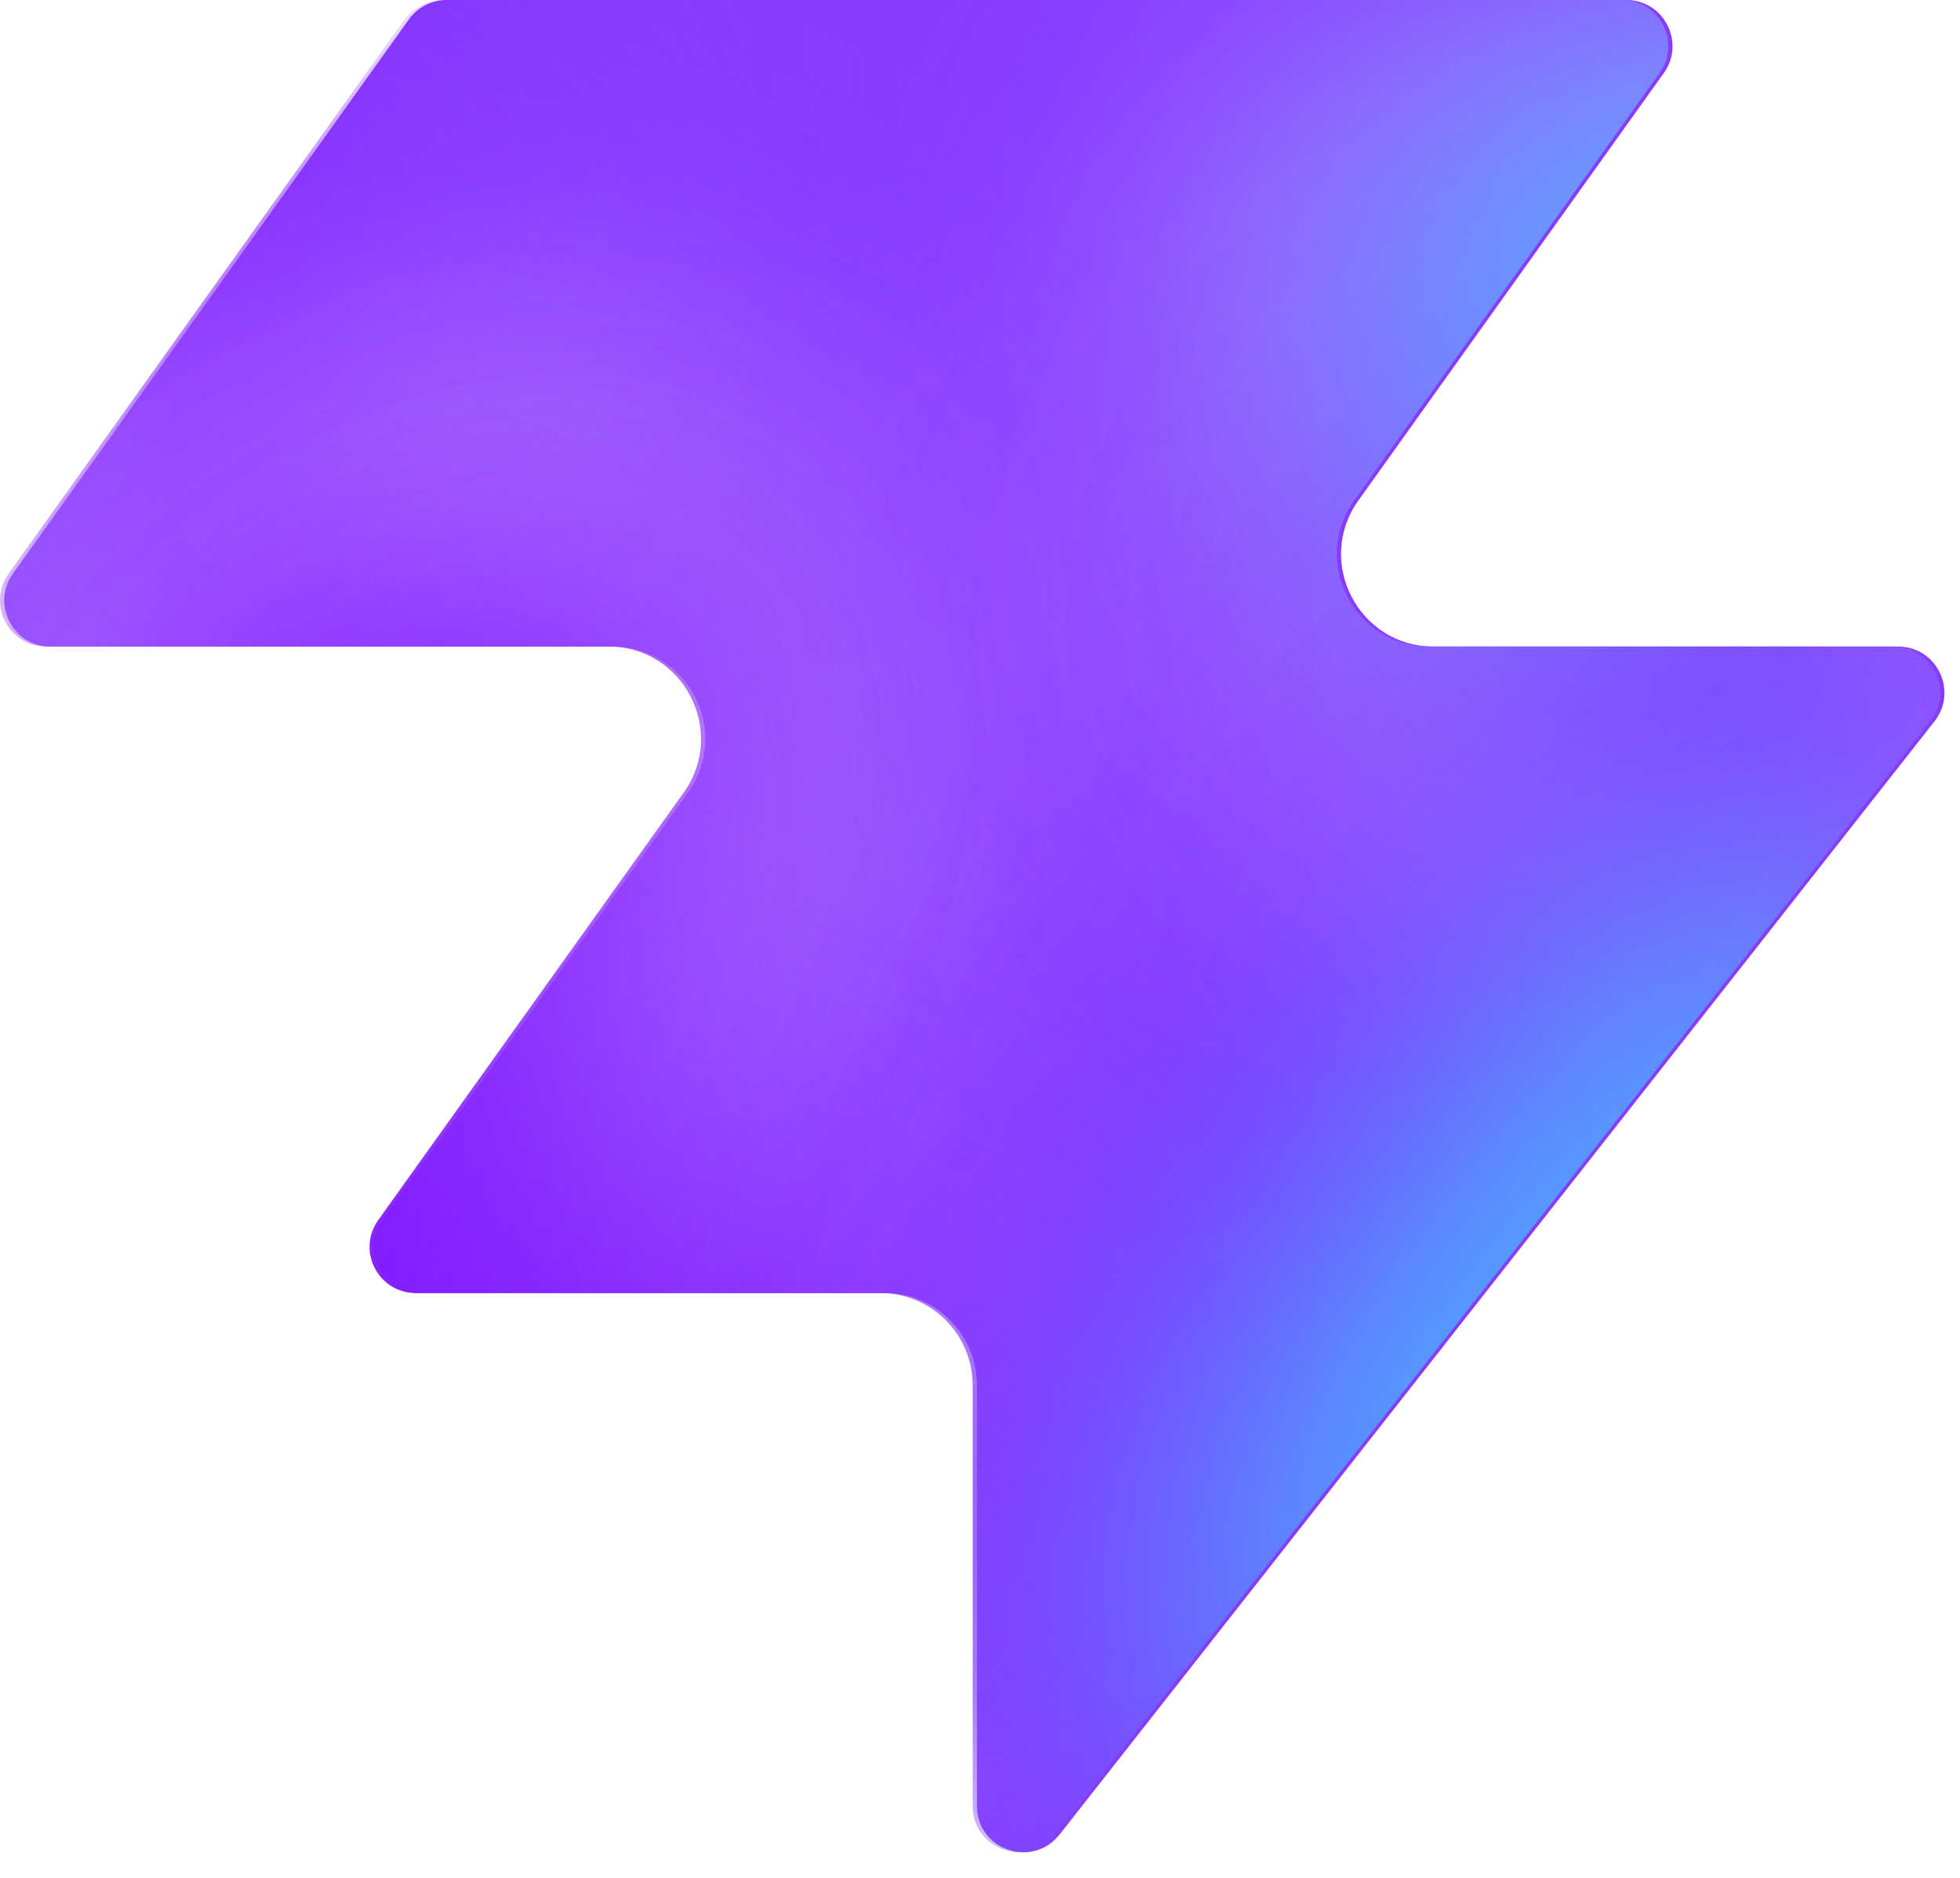
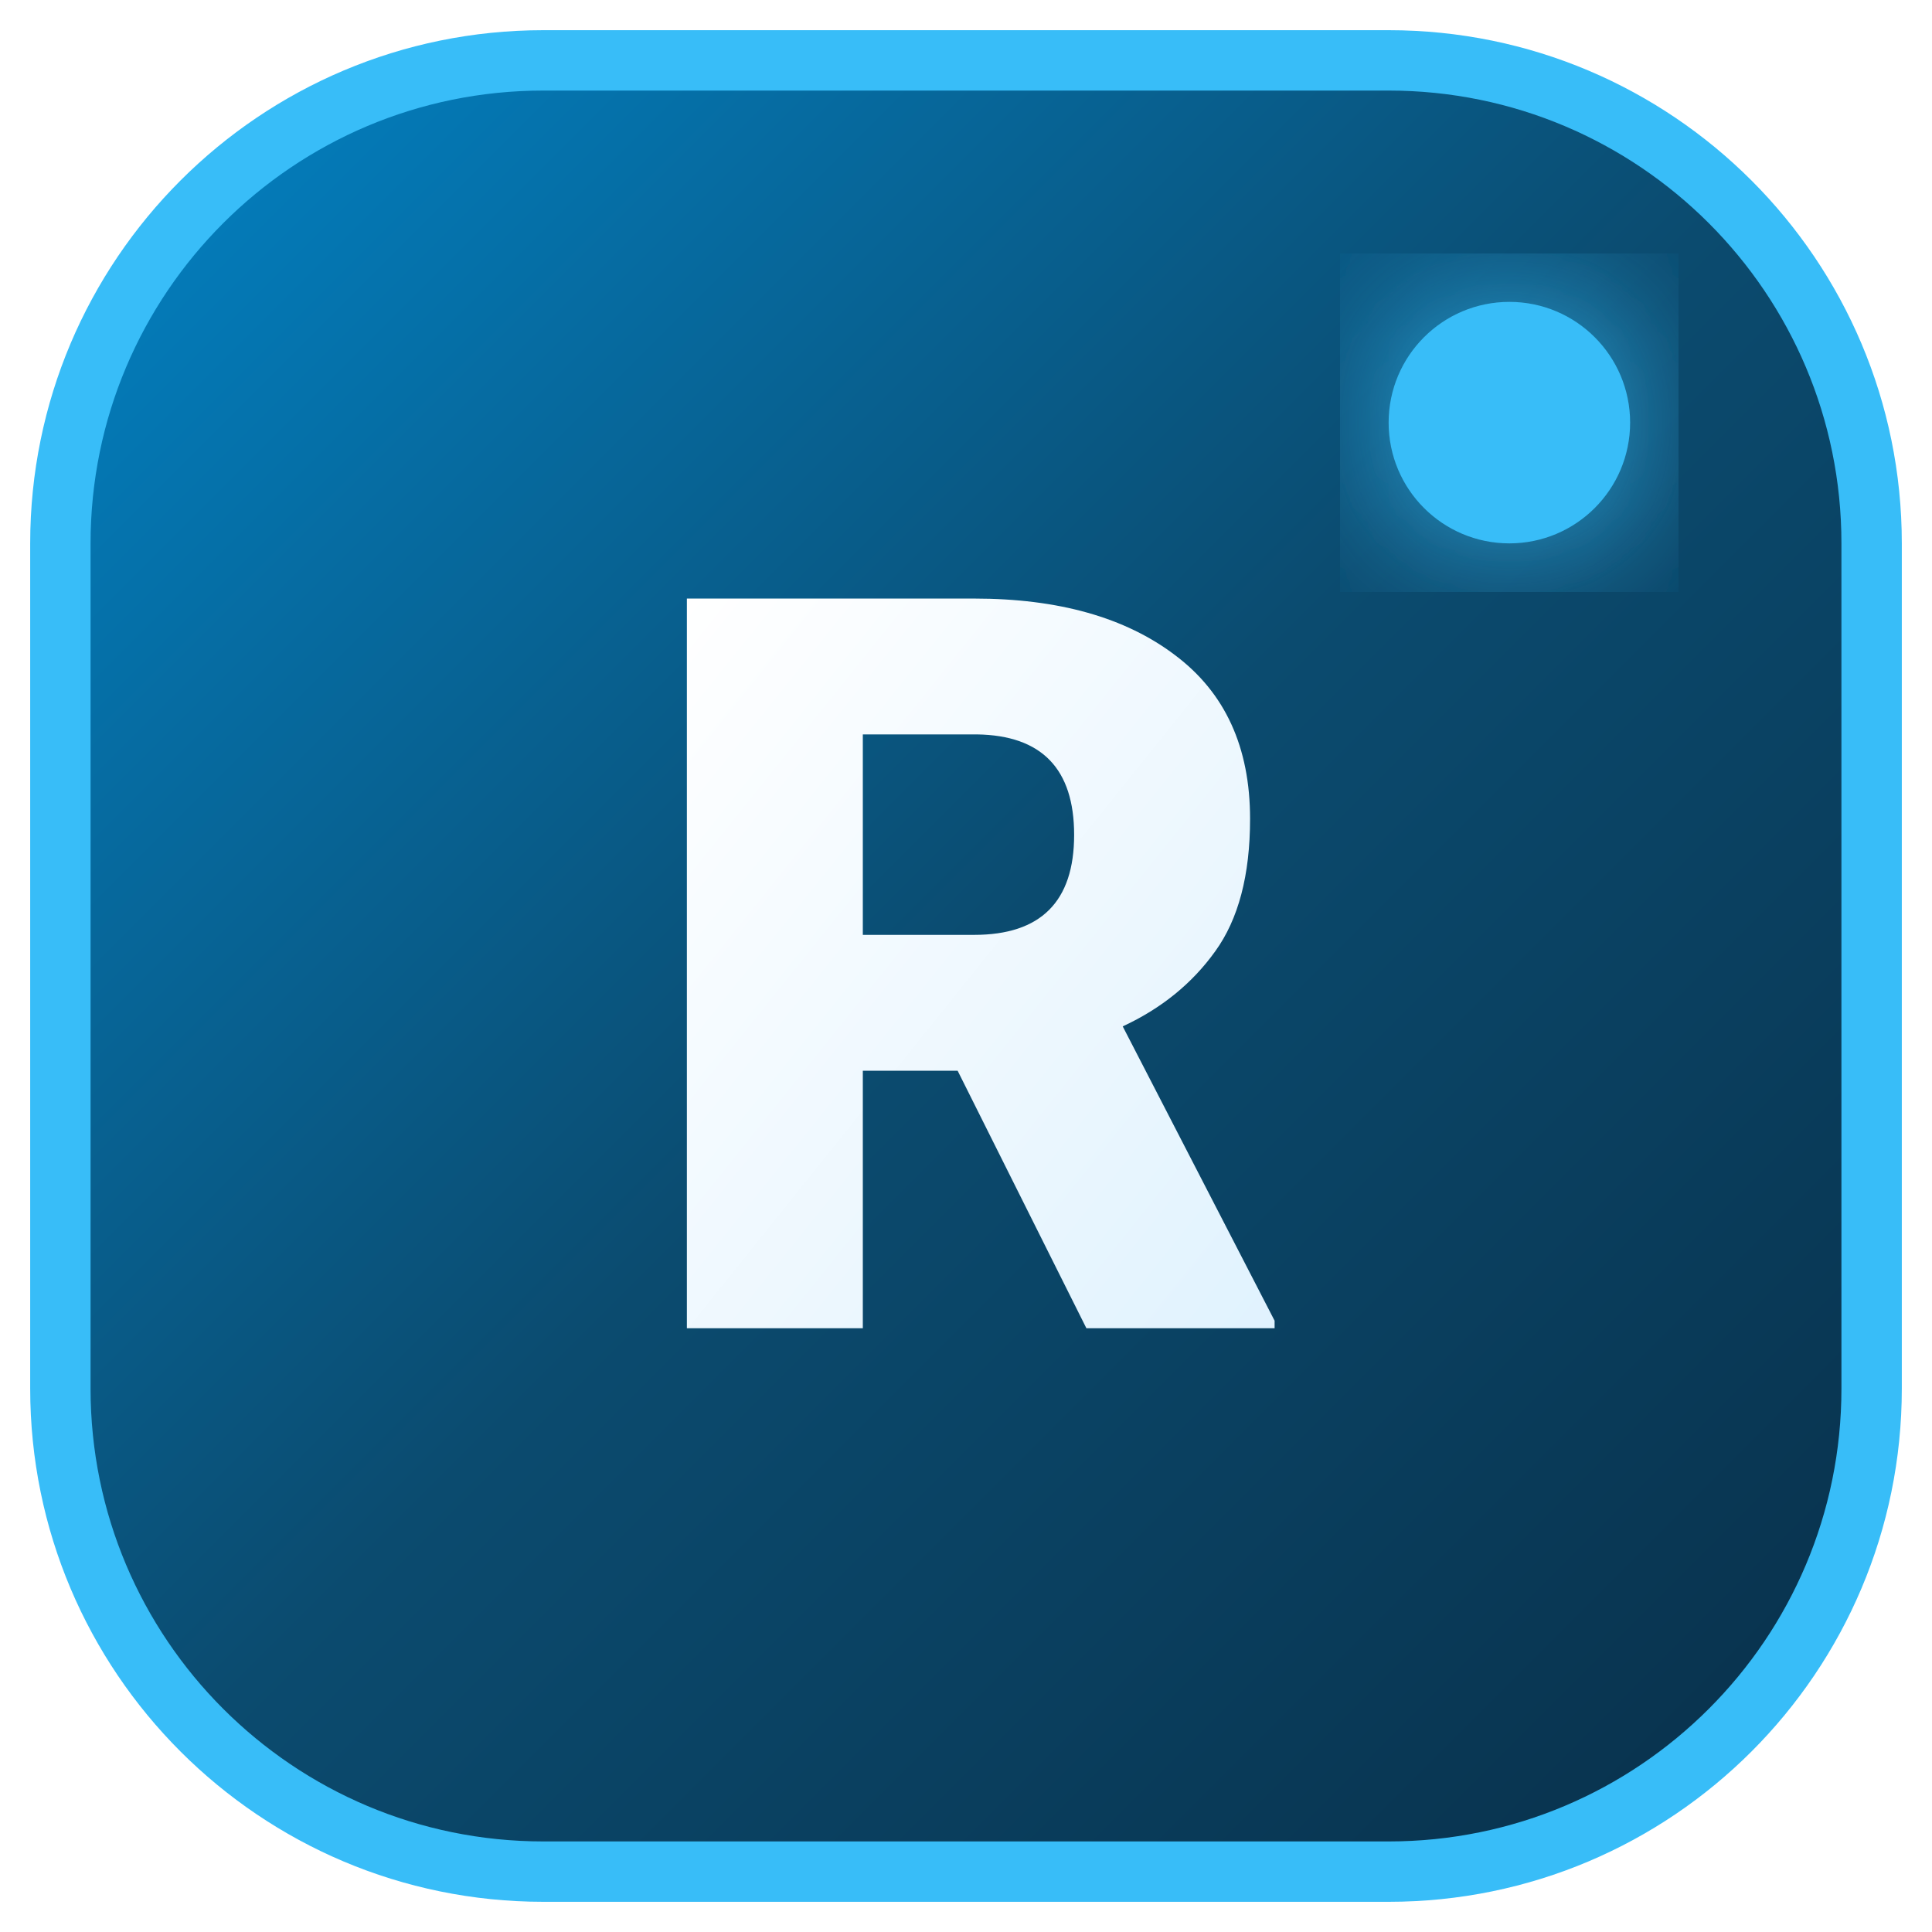
- <svg xmlns="http://www.w3.org/2000/svg" width="48" height="46" fill="none" viewBox="0 0 48 46">
-   <path fill="#863bff" d="M25.946 44.938c-.664.845-2.021.375-2.021-.698V33.937a2.26 2.26 0 0 0-2.262-2.262H10.287c-.92 0-1.456-1.04-.92-1.788l7.48-10.471c1.07-1.497 0-3.578-1.842-3.578H1.237c-.92 0-1.456-1.04-.92-1.788L10.013.474c.214-.297.556-.474.92-.474h28.894c.92 0 1.456 1.04.92 1.788l-7.48 10.471c-1.07 1.498 0 3.579 1.842 3.579h11.377c.943 0 1.473 1.088.89 1.83L25.947 44.94z" style="fill:#863bff;fill:color(display-p3 .525 .23 1);fill-opacity:1" />
-   <mask id="a" width="48" height="46" x="0" y="0" maskUnits="userSpaceOnUse" style="mask-type:alpha">
-     <path fill="#000" d="M25.842 44.938c-.664.844-2.021.375-2.021-.698V33.937a2.26 2.26 0 0 0-2.262-2.262H10.183c-.92 0-1.456-1.04-.92-1.788l7.48-10.471c1.07-1.498 0-3.579-1.842-3.579H1.133c-.92 0-1.456-1.04-.92-1.787L9.91.473c.214-.297.556-.474.92-.474h28.894c.92 0 1.456 1.04.92 1.788l-7.48 10.471c-1.07 1.498 0 3.578 1.842 3.578h11.377c.943 0 1.473 1.088.89 1.832L25.843 44.94z" style="fill:#000;fill-opacity:1" />
-   </mask>
-   <g mask="url(#a)">
-     <g filter="url(#b)">
-       <ellipse cx="5.508" cy="14.704" fill="#ede6ff" rx="5.508" ry="14.704" style="fill:#ede6ff;fill:color(display-p3 .927 .903 1);fill-opacity:1" transform="matrix(.00324 1 1 -.00324 -4.47 31.516)" />
-     </g>
-     <g filter="url(#c)">
-       <ellipse cx="10.399" cy="29.851" fill="#ede6ff" rx="10.399" ry="29.851" style="fill:#ede6ff;fill:color(display-p3 .927 .903 1);fill-opacity:1" transform="matrix(.00324 1 1 -.00324 -39.328 7.883)" />
-     </g>
-     <g filter="url(#d)">
-       <ellipse cx="5.508" cy="30.487" fill="#7e14ff" rx="5.508" ry="30.487" style="fill:#7e14ff;fill:color(display-p3 .492 .077 1);fill-opacity:1" transform="rotate(89.814 -25.913 -14.639)scale(1 -1)" />
-     </g>
-     <g filter="url(#e)">
-       <ellipse cx="5.508" cy="30.599" fill="#7e14ff" rx="5.508" ry="30.599" style="fill:#7e14ff;fill:color(display-p3 .492 .077 1);fill-opacity:1" transform="rotate(89.814 -32.644 -3.334)scale(1 -1)" />
-     </g>
-     <g filter="url(#f)">
-       <ellipse cx="5.508" cy="30.599" fill="#7e14ff" rx="5.508" ry="30.599" style="fill:#7e14ff;fill:color(display-p3 .492 .077 1);fill-opacity:1" transform="matrix(.00324 1 1 -.00324 -34.34 30.47)" />
-     </g>
-     <g filter="url(#g)">
-       <ellipse cx="14.072" cy="22.078" fill="#ede6ff" rx="14.072" ry="22.078" style="fill:#ede6ff;fill:color(display-p3 .927 .903 1);fill-opacity:1" transform="rotate(93.35 24.506 48.493)scale(-1 1)" />
-     </g>
-     <g filter="url(#h)">
-       <ellipse cx="3.47" cy="21.501" fill="#7e14ff" rx="3.47" ry="21.501" style="fill:#7e14ff;fill:color(display-p3 .492 .077 1);fill-opacity:1" transform="rotate(89.009 28.708 47.59)scale(-1 1)" />
-     </g>
-     <g filter="url(#i)">
-       <ellipse cx="3.47" cy="21.501" fill="#7e14ff" rx="3.47" ry="21.501" style="fill:#7e14ff;fill:color(display-p3 .492 .077 1);fill-opacity:1" transform="rotate(89.009 28.708 47.59)scale(-1 1)" />
-     </g>
-     <g filter="url(#j)">
-       <ellipse cx=".387" cy="8.972" fill="#7e14ff" rx="4.407" ry="29.108" style="fill:#7e14ff;fill:color(display-p3 .492 .077 1);fill-opacity:1" transform="rotate(39.51 .387 8.972)" />
-     </g>
-     <g filter="url(#k)">
-       <ellipse cx="47.523" cy="-6.092" fill="#7e14ff" rx="4.407" ry="29.108" style="fill:#7e14ff;fill:color(display-p3 .492 .077 1);fill-opacity:1" transform="rotate(37.892 47.523 -6.092)" />
-     </g>
-     <g filter="url(#l)">
-       <ellipse cx="41.412" cy="6.333" fill="#47bfff" rx="5.971" ry="9.665" style="fill:#47bfff;fill:color(display-p3 .28 .748 1);fill-opacity:1" transform="rotate(37.892 41.412 6.333)" />
-     </g>
-     <g filter="url(#m)">
-       <ellipse cx="-1.879" cy="38.332" fill="#7e14ff" rx="4.407" ry="29.108" style="fill:#7e14ff;fill:color(display-p3 .492 .077 1);fill-opacity:1" transform="rotate(37.892 -1.88 38.332)" />
-     </g>
-     <g filter="url(#n)">
-       <ellipse cx="-1.879" cy="38.332" fill="#7e14ff" rx="4.407" ry="29.108" style="fill:#7e14ff;fill:color(display-p3 .492 .077 1);fill-opacity:1" transform="rotate(37.892 -1.88 38.332)" />
-     </g>
-     <g filter="url(#o)">
-       <ellipse cx="35.651" cy="29.907" fill="#7e14ff" rx="4.407" ry="29.108" style="fill:#7e14ff;fill:color(display-p3 .492 .077 1);fill-opacity:1" transform="rotate(37.892 35.651 29.907)" />
-     </g>
-     <g filter="url(#p)">
-       <ellipse cx="38.418" cy="32.4" fill="#47bfff" rx="5.971" ry="15.297" style="fill:#47bfff;fill:color(display-p3 .28 .748 1);fill-opacity:1" transform="rotate(37.892 38.418 32.4)" />
-     </g>
-   </g>
+ <svg xmlns="http://www.w3.org/2000/svg" viewBox="0 0 64 64" fill="none">
  <defs>
-     <filter id="b" width="60.045" height="41.654" x="-19.77" y="16.149" color-interpolation-filters="sRGB" filterUnits="userSpaceOnUse">
-       <feFlood flood-opacity="0" result="BackgroundImageFix" />
-       <feBlend in="SourceGraphic" in2="BackgroundImageFix" result="shape" />
-       <feGaussianBlur result="effect1_foregroundBlur_2002_17158" stdDeviation="7.659" />
-     </filter>
-     <filter id="c" width="90.34" height="51.437" x="-54.613" y="-7.533" color-interpolation-filters="sRGB" filterUnits="userSpaceOnUse">
-       <feFlood flood-opacity="0" result="BackgroundImageFix" />
-       <feBlend in="SourceGraphic" in2="BackgroundImageFix" result="shape" />
-       <feGaussianBlur result="effect1_foregroundBlur_2002_17158" stdDeviation="7.659" />
-     </filter>
-     <filter id="d" width="79.355" height="29.4" x="-49.64" y="2.03" color-interpolation-filters="sRGB" filterUnits="userSpaceOnUse">
-       <feFlood flood-opacity="0" result="BackgroundImageFix" />
-       <feBlend in="SourceGraphic" in2="BackgroundImageFix" result="shape" />
-       <feGaussianBlur result="effect1_foregroundBlur_2002_17158" stdDeviation="4.596" />
-     </filter>
-     <filter id="e" width="79.579" height="29.4" x="-45.045" y="20.029" color-interpolation-filters="sRGB" filterUnits="userSpaceOnUse">
-       <feFlood flood-opacity="0" result="BackgroundImageFix" />
-       <feBlend in="SourceGraphic" in2="BackgroundImageFix" result="shape" />
-       <feGaussianBlur result="effect1_foregroundBlur_2002_17158" stdDeviation="4.596" />
-     </filter>
-     <filter id="f" width="79.579" height="29.4" x="-43.513" y="21.178" color-interpolation-filters="sRGB" filterUnits="userSpaceOnUse">
-       <feFlood flood-opacity="0" result="BackgroundImageFix" />
-       <feBlend in="SourceGraphic" in2="BackgroundImageFix" result="shape" />
-       <feGaussianBlur result="effect1_foregroundBlur_2002_17158" stdDeviation="4.596" />
-     </filter>
-     <filter id="g" width="74.749" height="58.852" x="15.756" y="-17.901" color-interpolation-filters="sRGB" filterUnits="userSpaceOnUse">
-       <feFlood flood-opacity="0" result="BackgroundImageFix" />
-       <feBlend in="SourceGraphic" in2="BackgroundImageFix" result="shape" />
-       <feGaussianBlur result="effect1_foregroundBlur_2002_17158" stdDeviation="7.659" />
-     </filter>
-     <filter id="h" width="61.377" height="25.362" x="23.548" y="2.284" color-interpolation-filters="sRGB" filterUnits="userSpaceOnUse">
-       <feFlood flood-opacity="0" result="BackgroundImageFix" />
-       <feBlend in="SourceGraphic" in2="BackgroundImageFix" result="shape" />
-       <feGaussianBlur result="effect1_foregroundBlur_2002_17158" stdDeviation="4.596" />
-     </filter>
-     <filter id="i" width="61.377" height="25.362" x="23.548" y="2.284" color-interpolation-filters="sRGB" filterUnits="userSpaceOnUse">
-       <feFlood flood-opacity="0" result="BackgroundImageFix" />
-       <feBlend in="SourceGraphic" in2="BackgroundImageFix" result="shape" />
-       <feGaussianBlur result="effect1_foregroundBlur_2002_17158" stdDeviation="4.596" />
-     </filter>
-     <filter id="j" width="56.045" height="63.649" x="-27.636" y="-22.853" color-interpolation-filters="sRGB" filterUnits="userSpaceOnUse">
-       <feFlood flood-opacity="0" result="BackgroundImageFix" />
-       <feBlend in="SourceGraphic" in2="BackgroundImageFix" result="shape" />
-       <feGaussianBlur result="effect1_foregroundBlur_2002_17158" stdDeviation="4.596" />
-     </filter>
-     <filter id="k" width="54.814" height="64.646" x="20.116" y="-38.415" color-interpolation-filters="sRGB" filterUnits="userSpaceOnUse">
-       <feFlood flood-opacity="0" result="BackgroundImageFix" />
-       <feBlend in="SourceGraphic" in2="BackgroundImageFix" result="shape" />
-       <feGaussianBlur result="effect1_foregroundBlur_2002_17158" stdDeviation="4.596" />
-     </filter>
-     <filter id="l" width="33.541" height="35.313" x="24.641" y="-11.323" color-interpolation-filters="sRGB" filterUnits="userSpaceOnUse">
-       <feFlood flood-opacity="0" result="BackgroundImageFix" />
-       <feBlend in="SourceGraphic" in2="BackgroundImageFix" result="shape" />
-       <feGaussianBlur result="effect1_foregroundBlur_2002_17158" stdDeviation="4.596" />
-     </filter>
-     <filter id="m" width="54.814" height="64.646" x="-29.286" y="6.009" color-interpolation-filters="sRGB" filterUnits="userSpaceOnUse">
-       <feFlood flood-opacity="0" result="BackgroundImageFix" />
-       <feBlend in="SourceGraphic" in2="BackgroundImageFix" result="shape" />
-       <feGaussianBlur result="effect1_foregroundBlur_2002_17158" stdDeviation="4.596" />
-     </filter>
-     <filter id="n" width="54.814" height="64.646" x="-29.286" y="6.009" color-interpolation-filters="sRGB" filterUnits="userSpaceOnUse">
-       <feFlood flood-opacity="0" result="BackgroundImageFix" />
-       <feBlend in="SourceGraphic" in2="BackgroundImageFix" result="shape" />
-       <feGaussianBlur result="effect1_foregroundBlur_2002_17158" stdDeviation="4.596" />
-     </filter>
-     <filter id="o" width="54.814" height="64.646" x="8.244" y="-2.416" color-interpolation-filters="sRGB" filterUnits="userSpaceOnUse">
-       <feFlood flood-opacity="0" result="BackgroundImageFix" />
-       <feBlend in="SourceGraphic" in2="BackgroundImageFix" result="shape" />
-       <feGaussianBlur result="effect1_foregroundBlur_2002_17158" stdDeviation="4.596" />
-     </filter>
-     <filter id="p" width="39.409" height="43.623" x="18.713" y="10.588" color-interpolation-filters="sRGB" filterUnits="userSpaceOnUse">
-       <feFlood flood-opacity="0" result="BackgroundImageFix" />
-       <feBlend in="SourceGraphic" in2="BackgroundImageFix" result="shape" />
-       <feGaussianBlur result="effect1_foregroundBlur_2002_17158" stdDeviation="4.596" />
+     <linearGradient id="bgGrad" x1="0%" y1="0%" x2="100%" y2="100%">
+       <stop offset="0%" stop-color="#0284c7" />
+       <stop offset="50%" stop-color="#0b4b6f" />
+       <stop offset="100%" stop-color="#082f49" />
+     </linearGradient>
+     <linearGradient id="rGrad" x1="0%" y1="0%" x2="100%" y2="100%">
+       <stop offset="0%" stop-color="#ffffff" />
+       <stop offset="100%" stop-color="#e0f2fe" />
+     </linearGradient>
+     <filter id="glow" x="-20%" y="-20%" width="140%" height="140%">
+       <feGaussianBlur stdDeviation="3" result="blur" />
+       <feComposite in="SourceGraphic" in2="blur" operator="over" />
    </filter>
  </defs>
+   <rect x="2" y="2" width="60" height="60" rx="16" fill="url(#bgGrad)" stroke="#38bdf8" stroke-width="2" />
+   <circle cx="50" cy="14" r="4" fill="#38bdf8" filter="url(#glow)" />
+   <text x="32" y="44" font-family="-apple-system, BlinkMacSystemFont, 'Segoe UI', Roboto, 'Helvetica Neue', Arial, sans-serif" font-weight="900" font-size="34" fill="url(#rGrad)" text-anchor="middle">R</text>
</svg>
